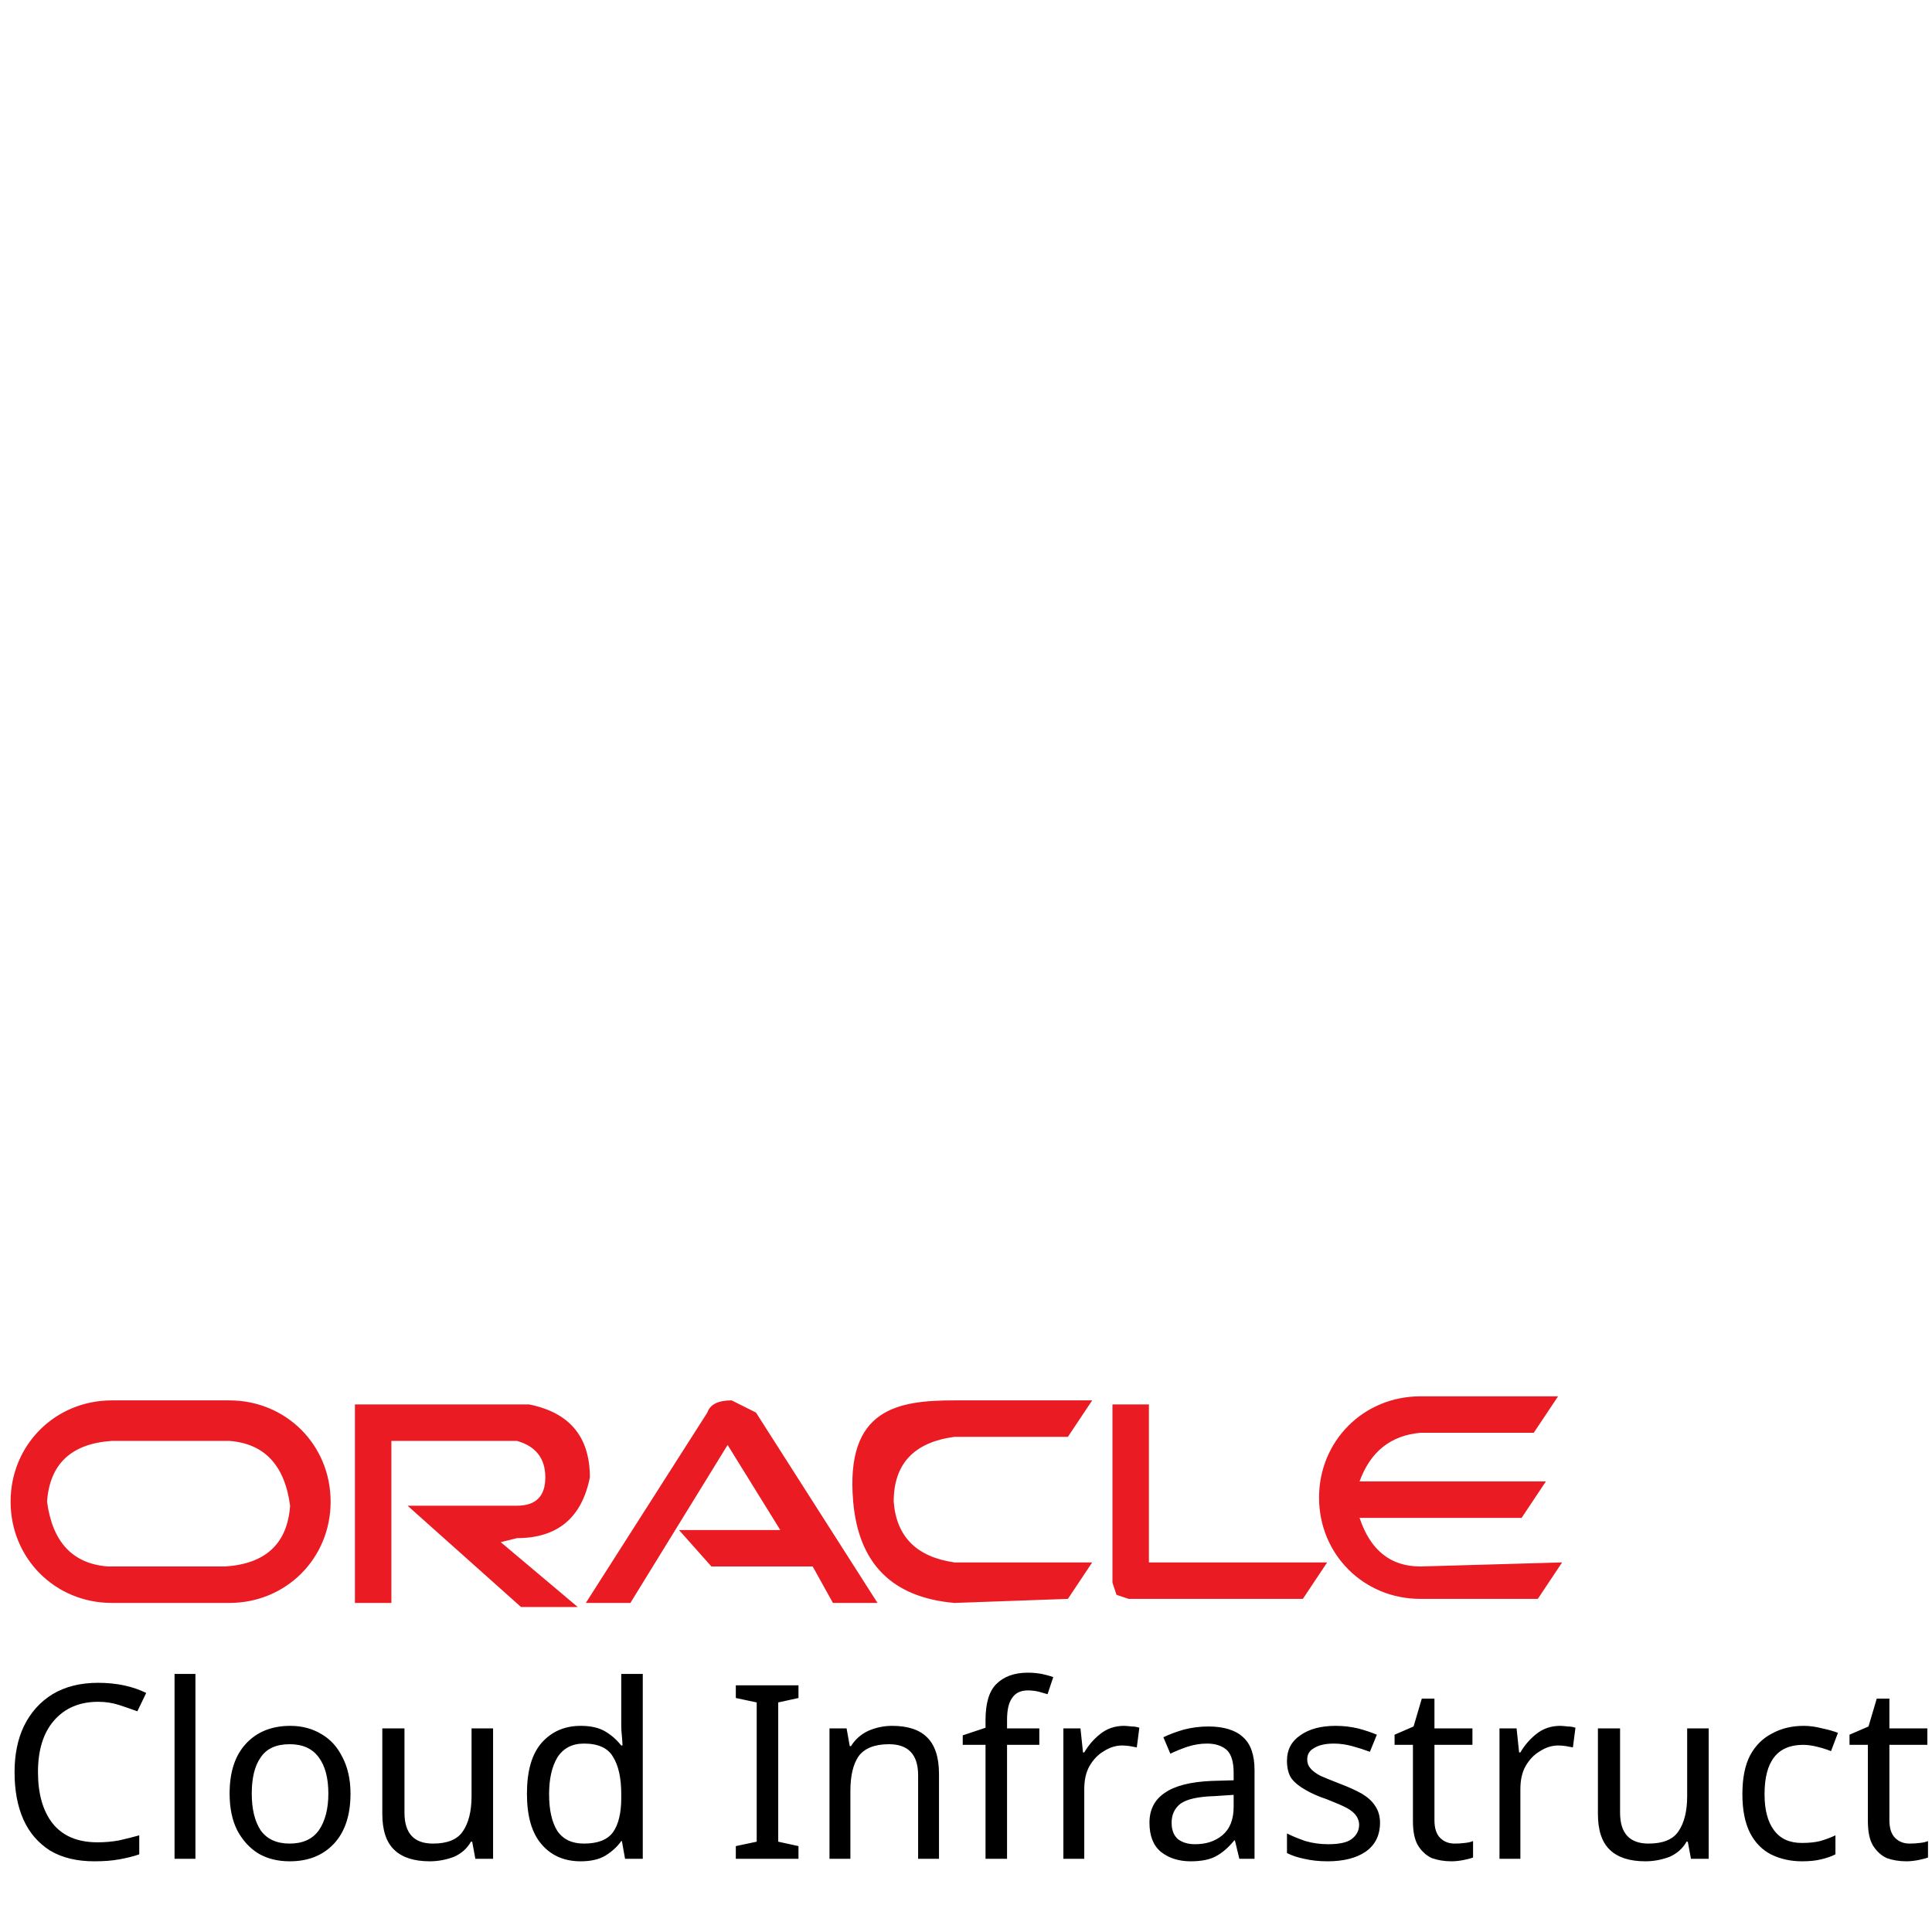
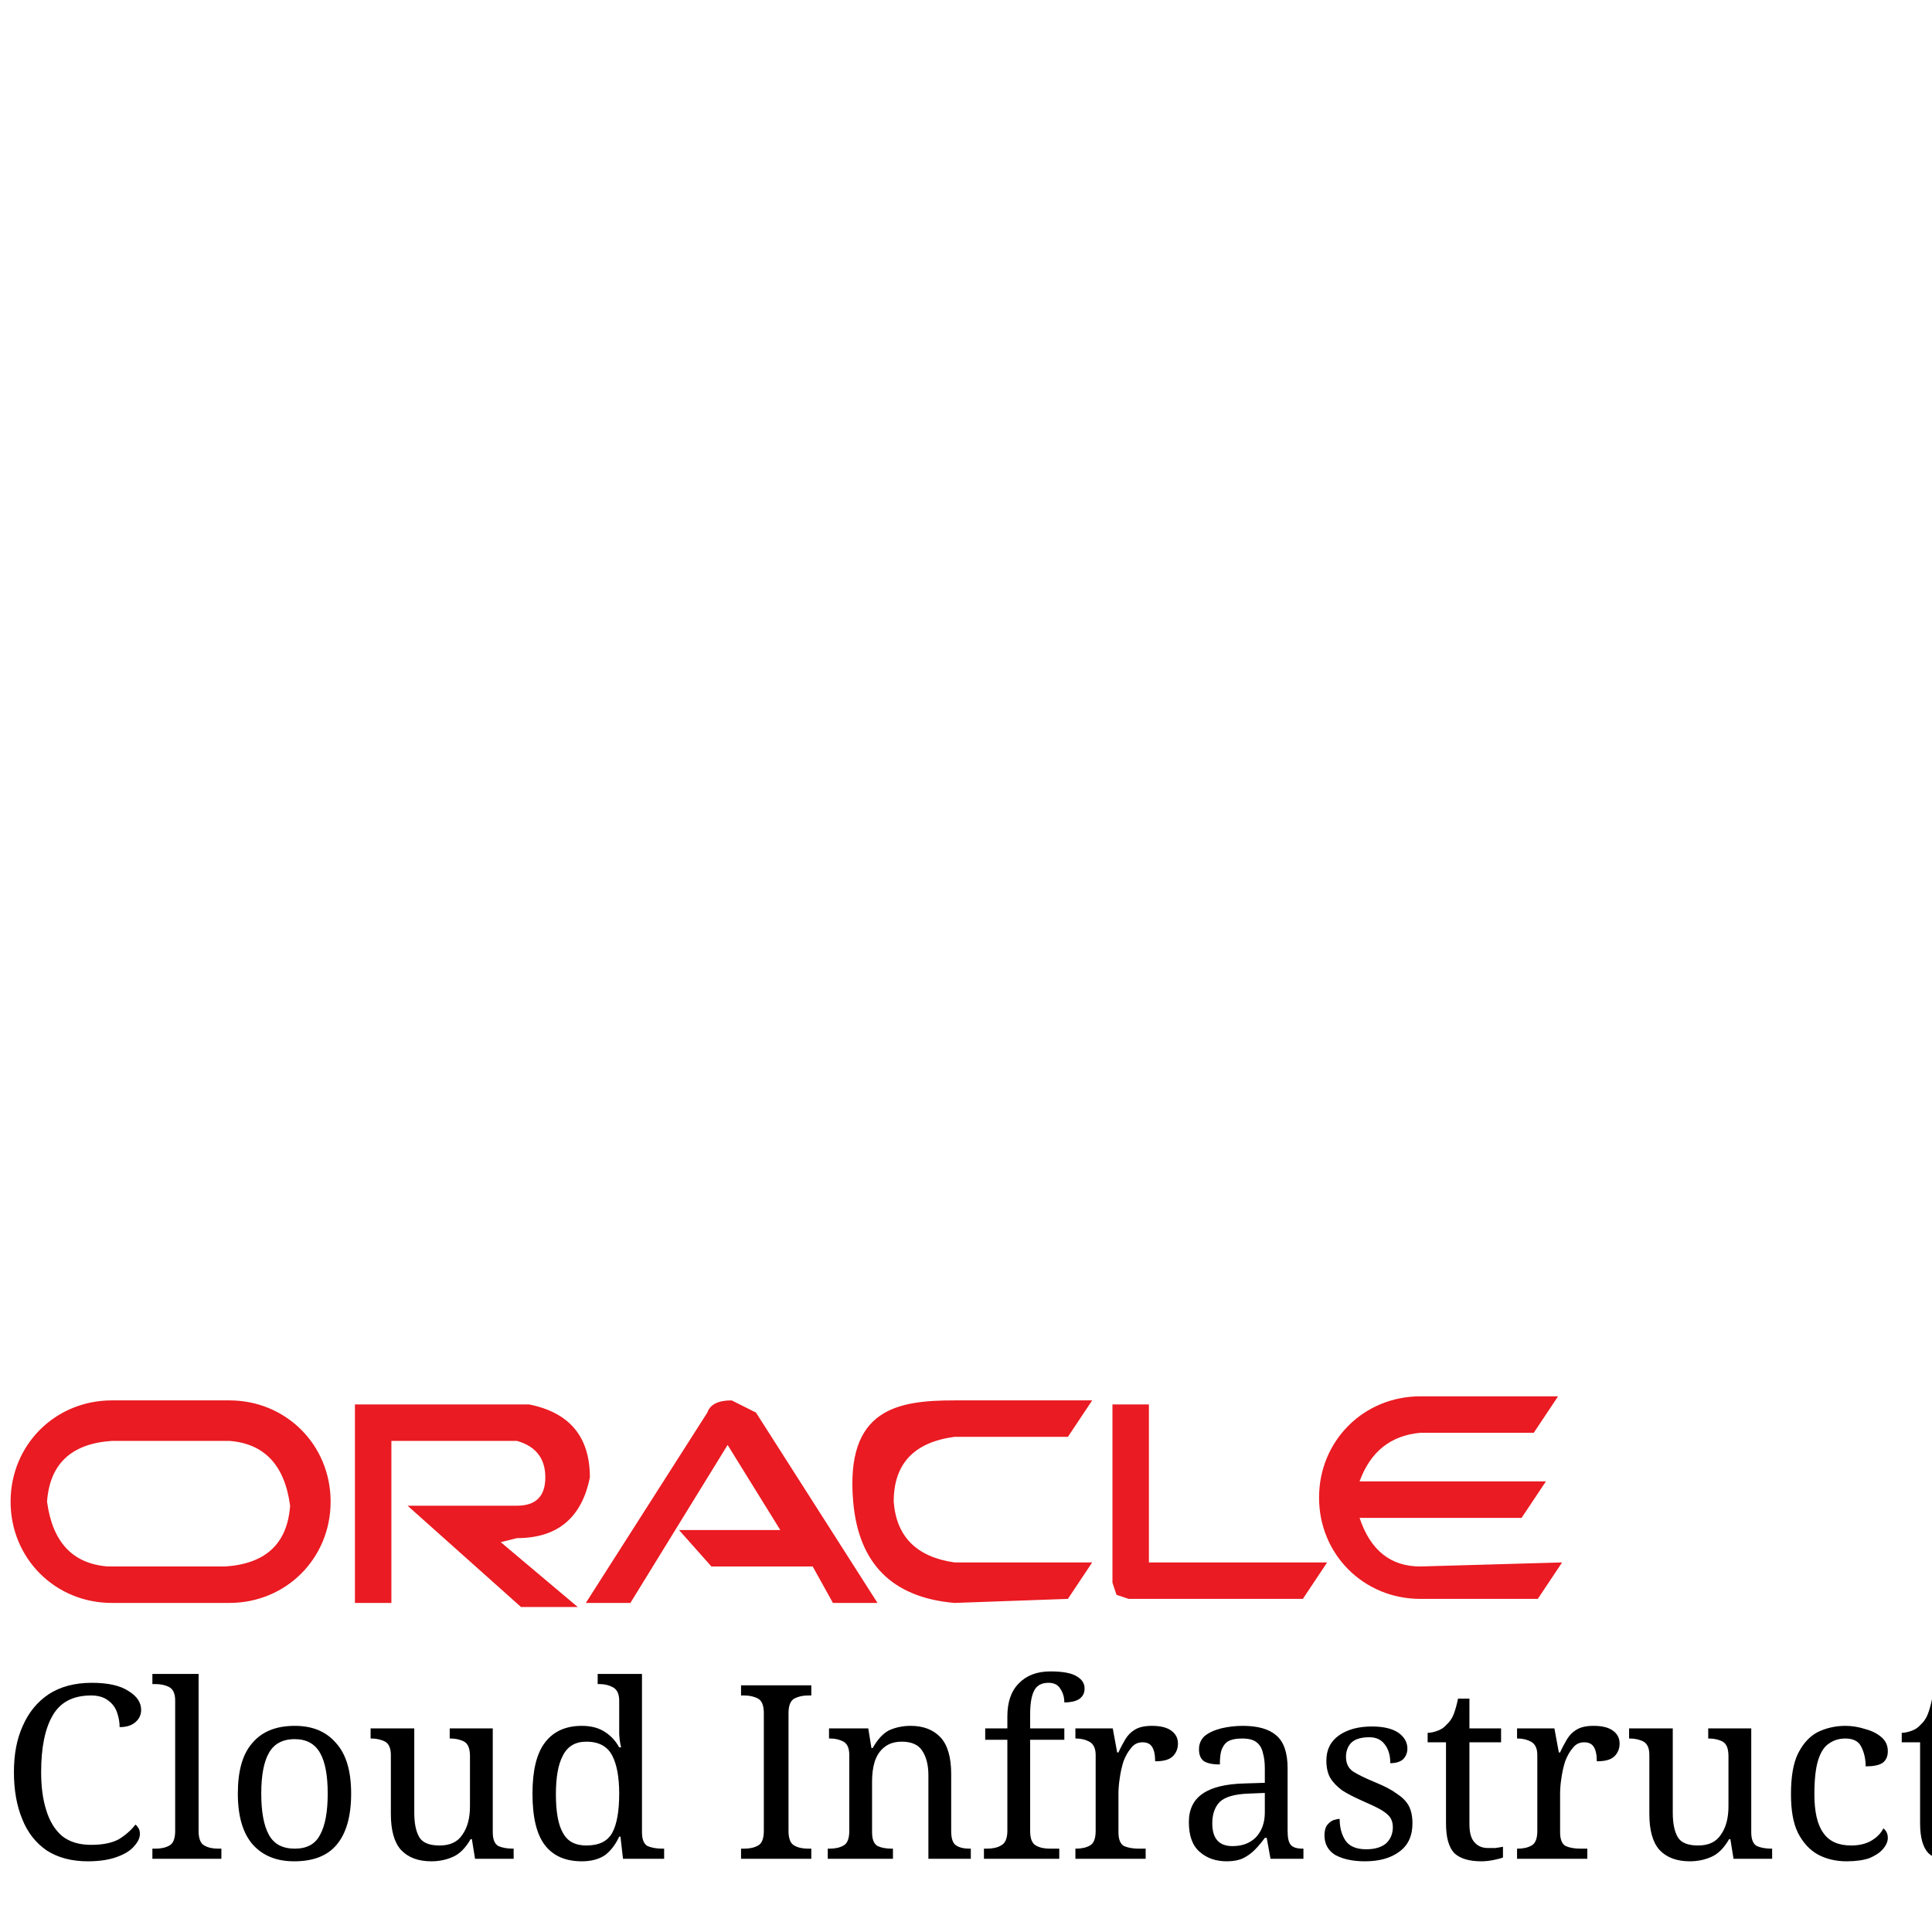
<svg xmlns="http://www.w3.org/2000/svg" fill="none" viewBox="0 0 124 124">
  <path d="M1199.3 1747h2.5l-1.3-2.1-2.4 3.9h-1.1l3-4.7q.1-.3.6-.3l.6.3 3 4.7h-1.1l-.5-.9h-2.5zm11.6.9v-4h-.9v4.4l.1.3.3.1h4.3l.6-.9h-4.4zm-15.6-.7q1.5 0 1.8-1.5 0-1.5-1.5-1.8h-4.3v4.9h.9v-4h3.1q.7.2.7.9t-.7.7h-2.7l2.8 2.5h1.4l-1.9-1.6zm-10 1.6c-1.4 0-2.5-1.1-2.5-2.5s1.1-2.5 2.5-2.5h2.9c1.4 0 2.5 1.1 2.5 2.5s-1.1 2.5-2.5 2.5zm2.8-.9q1.5-.1 1.6-1.5-.2-1.5-1.5-1.6h-2.9q-1.5.1-1.6 1.5.2 1.5 1.5 1.6zm18 .9q-2.3-.2-2.5-2.5c-.2-2.3 1.1-2.5 2.5-2.5h3.4l-.6.9h-2.8q-1.5.2-1.5 1.6.1 1.3 1.5 1.5h3.4l-.6.9zm11.5-.9q-1.1 0-1.5-1.2h4l.6-.9h-4.6q.4-1.1 1.5-1.2h2.8l.6-.9h-3.4c-1.4 0-2.5 1.1-2.5 2.5s1.1 2.5 2.5 2.5h2.9l.6-.9z" style="fill:#ea1b22" transform="matrix(2.6 0 0 2.6 -3074.6 -4444)" />
-   <text fill="currentColor" style="font-size:6px;font-family:&quot;ArialMT&quot;" transform="matrix(2.6 0 0 2.6 0 119.3)">Cloud Infrastructure</text>
+   <text fill="currentColor" style="font-size:6px;font-family:serif" transform="matrix(2.6 0 0 2.6 0 119.3)">Cloud Infrastructure</text>
</svg>
